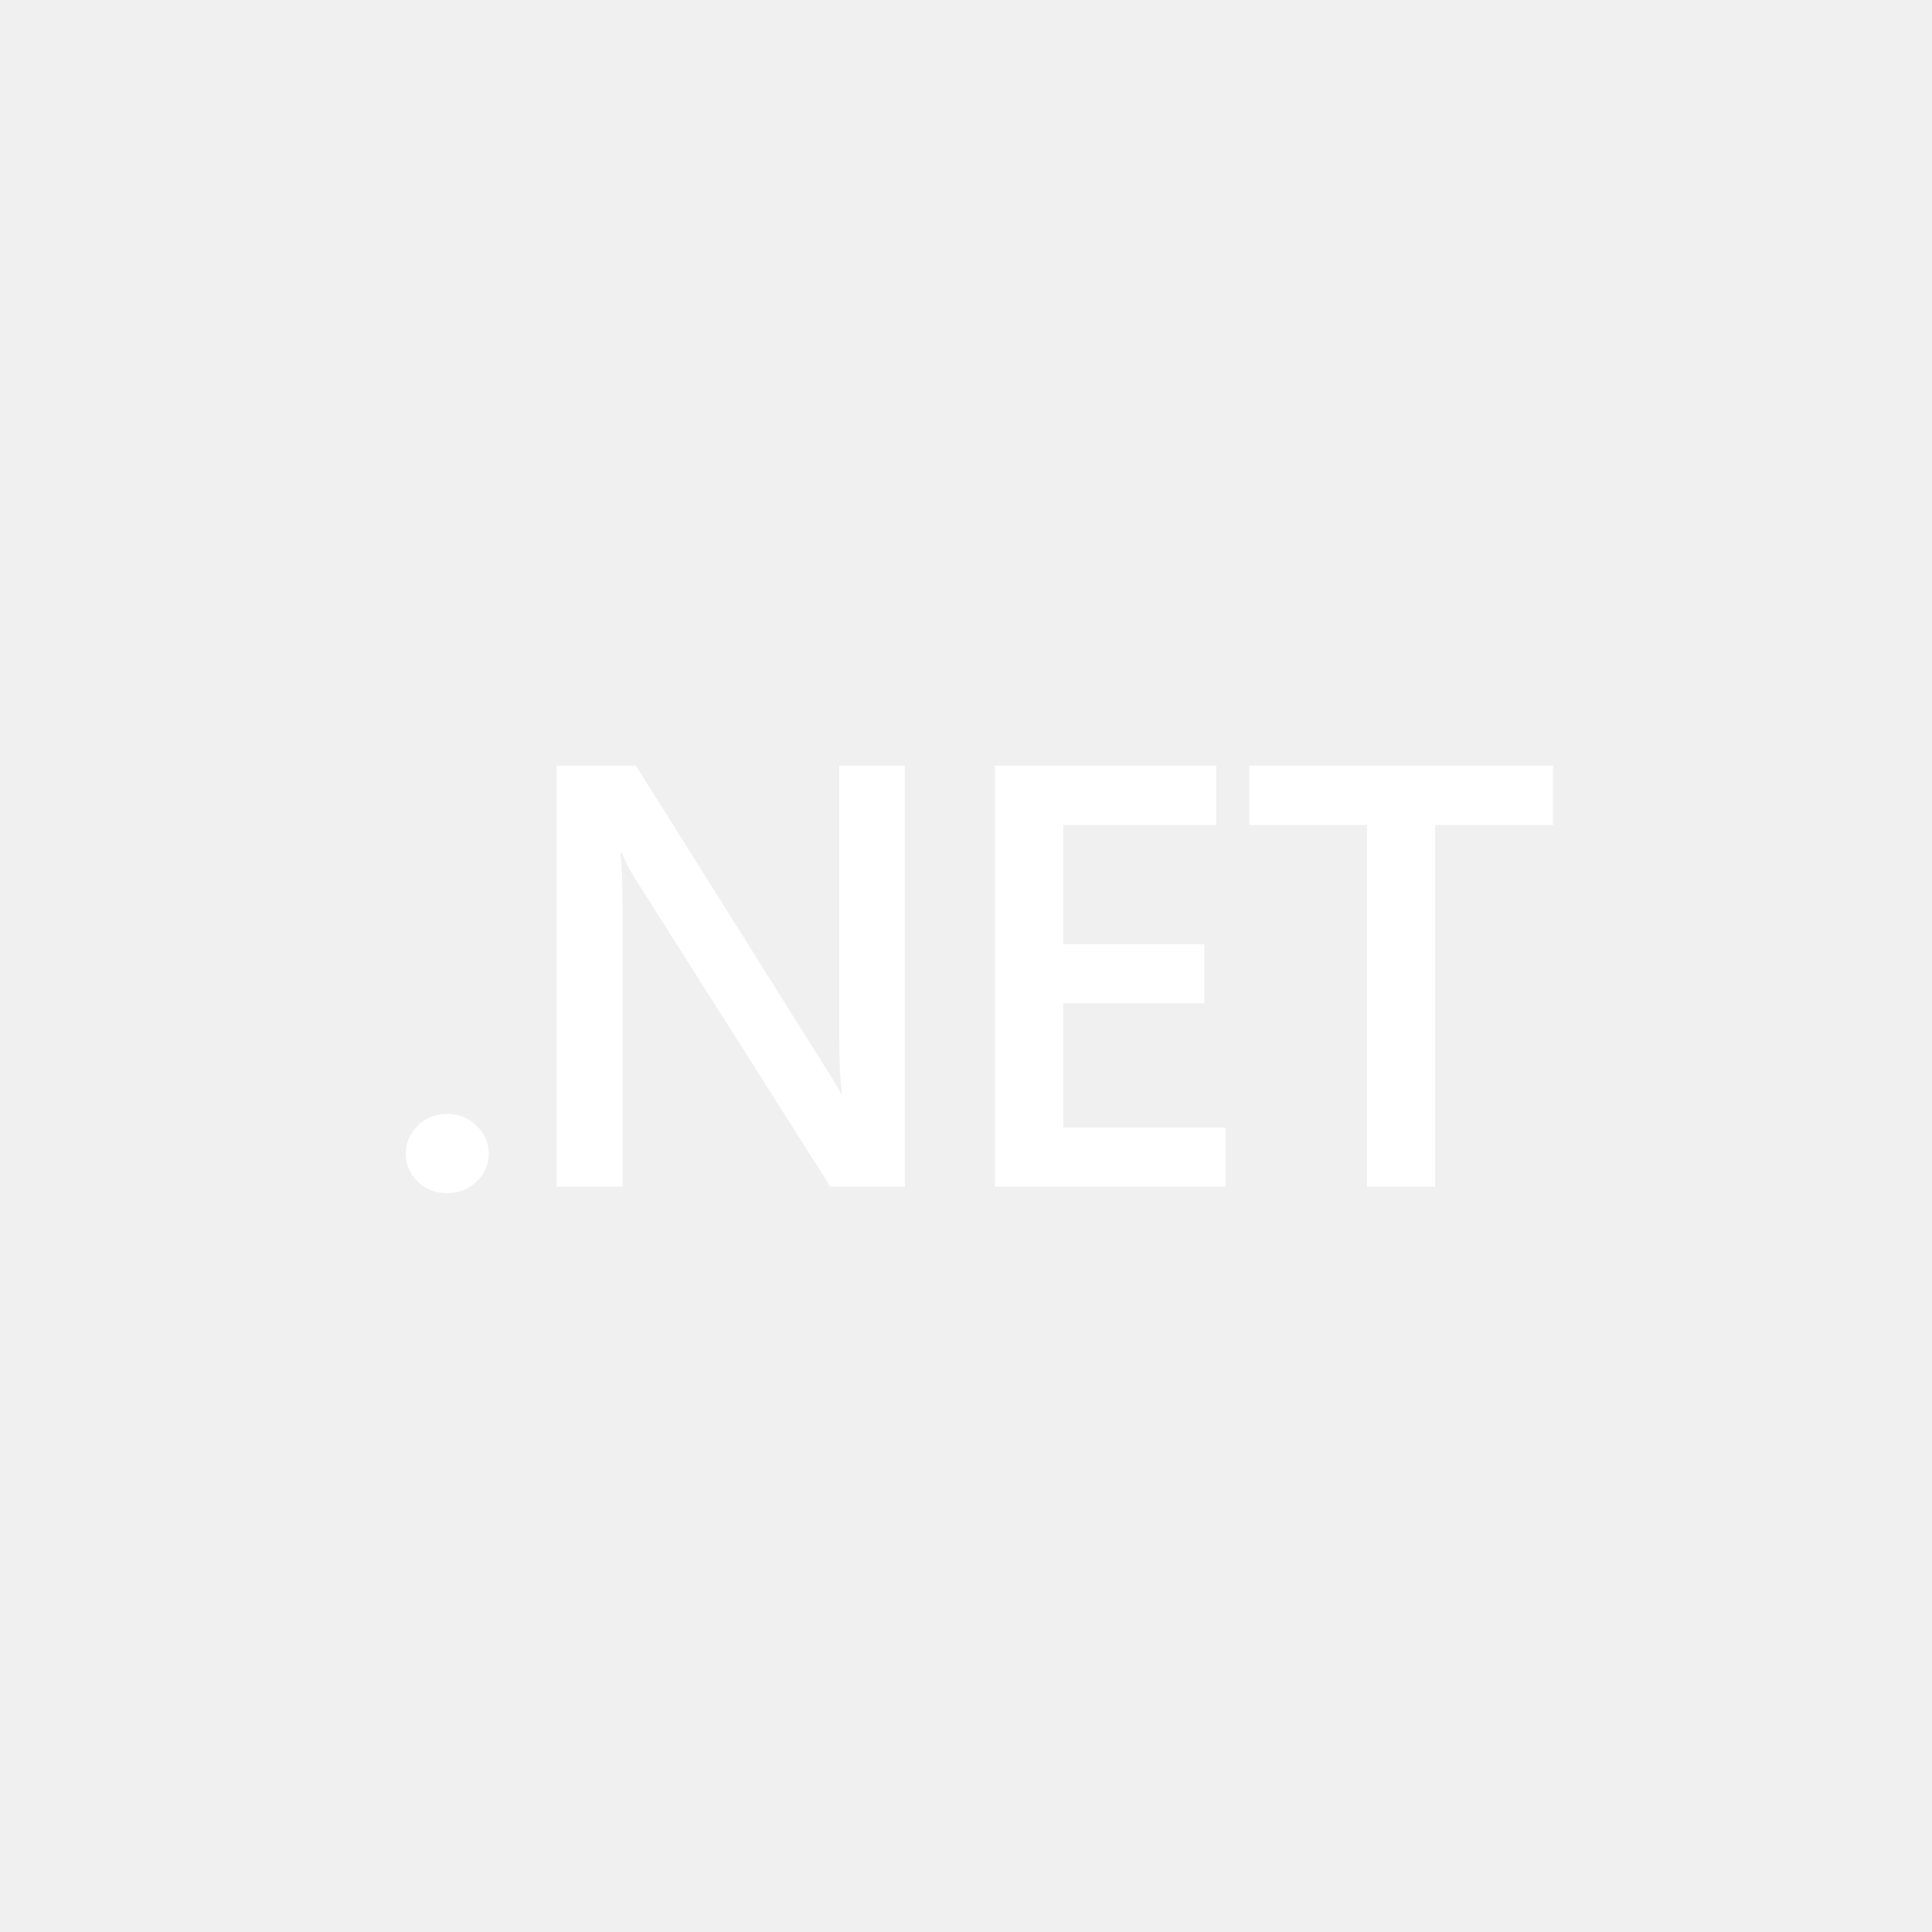
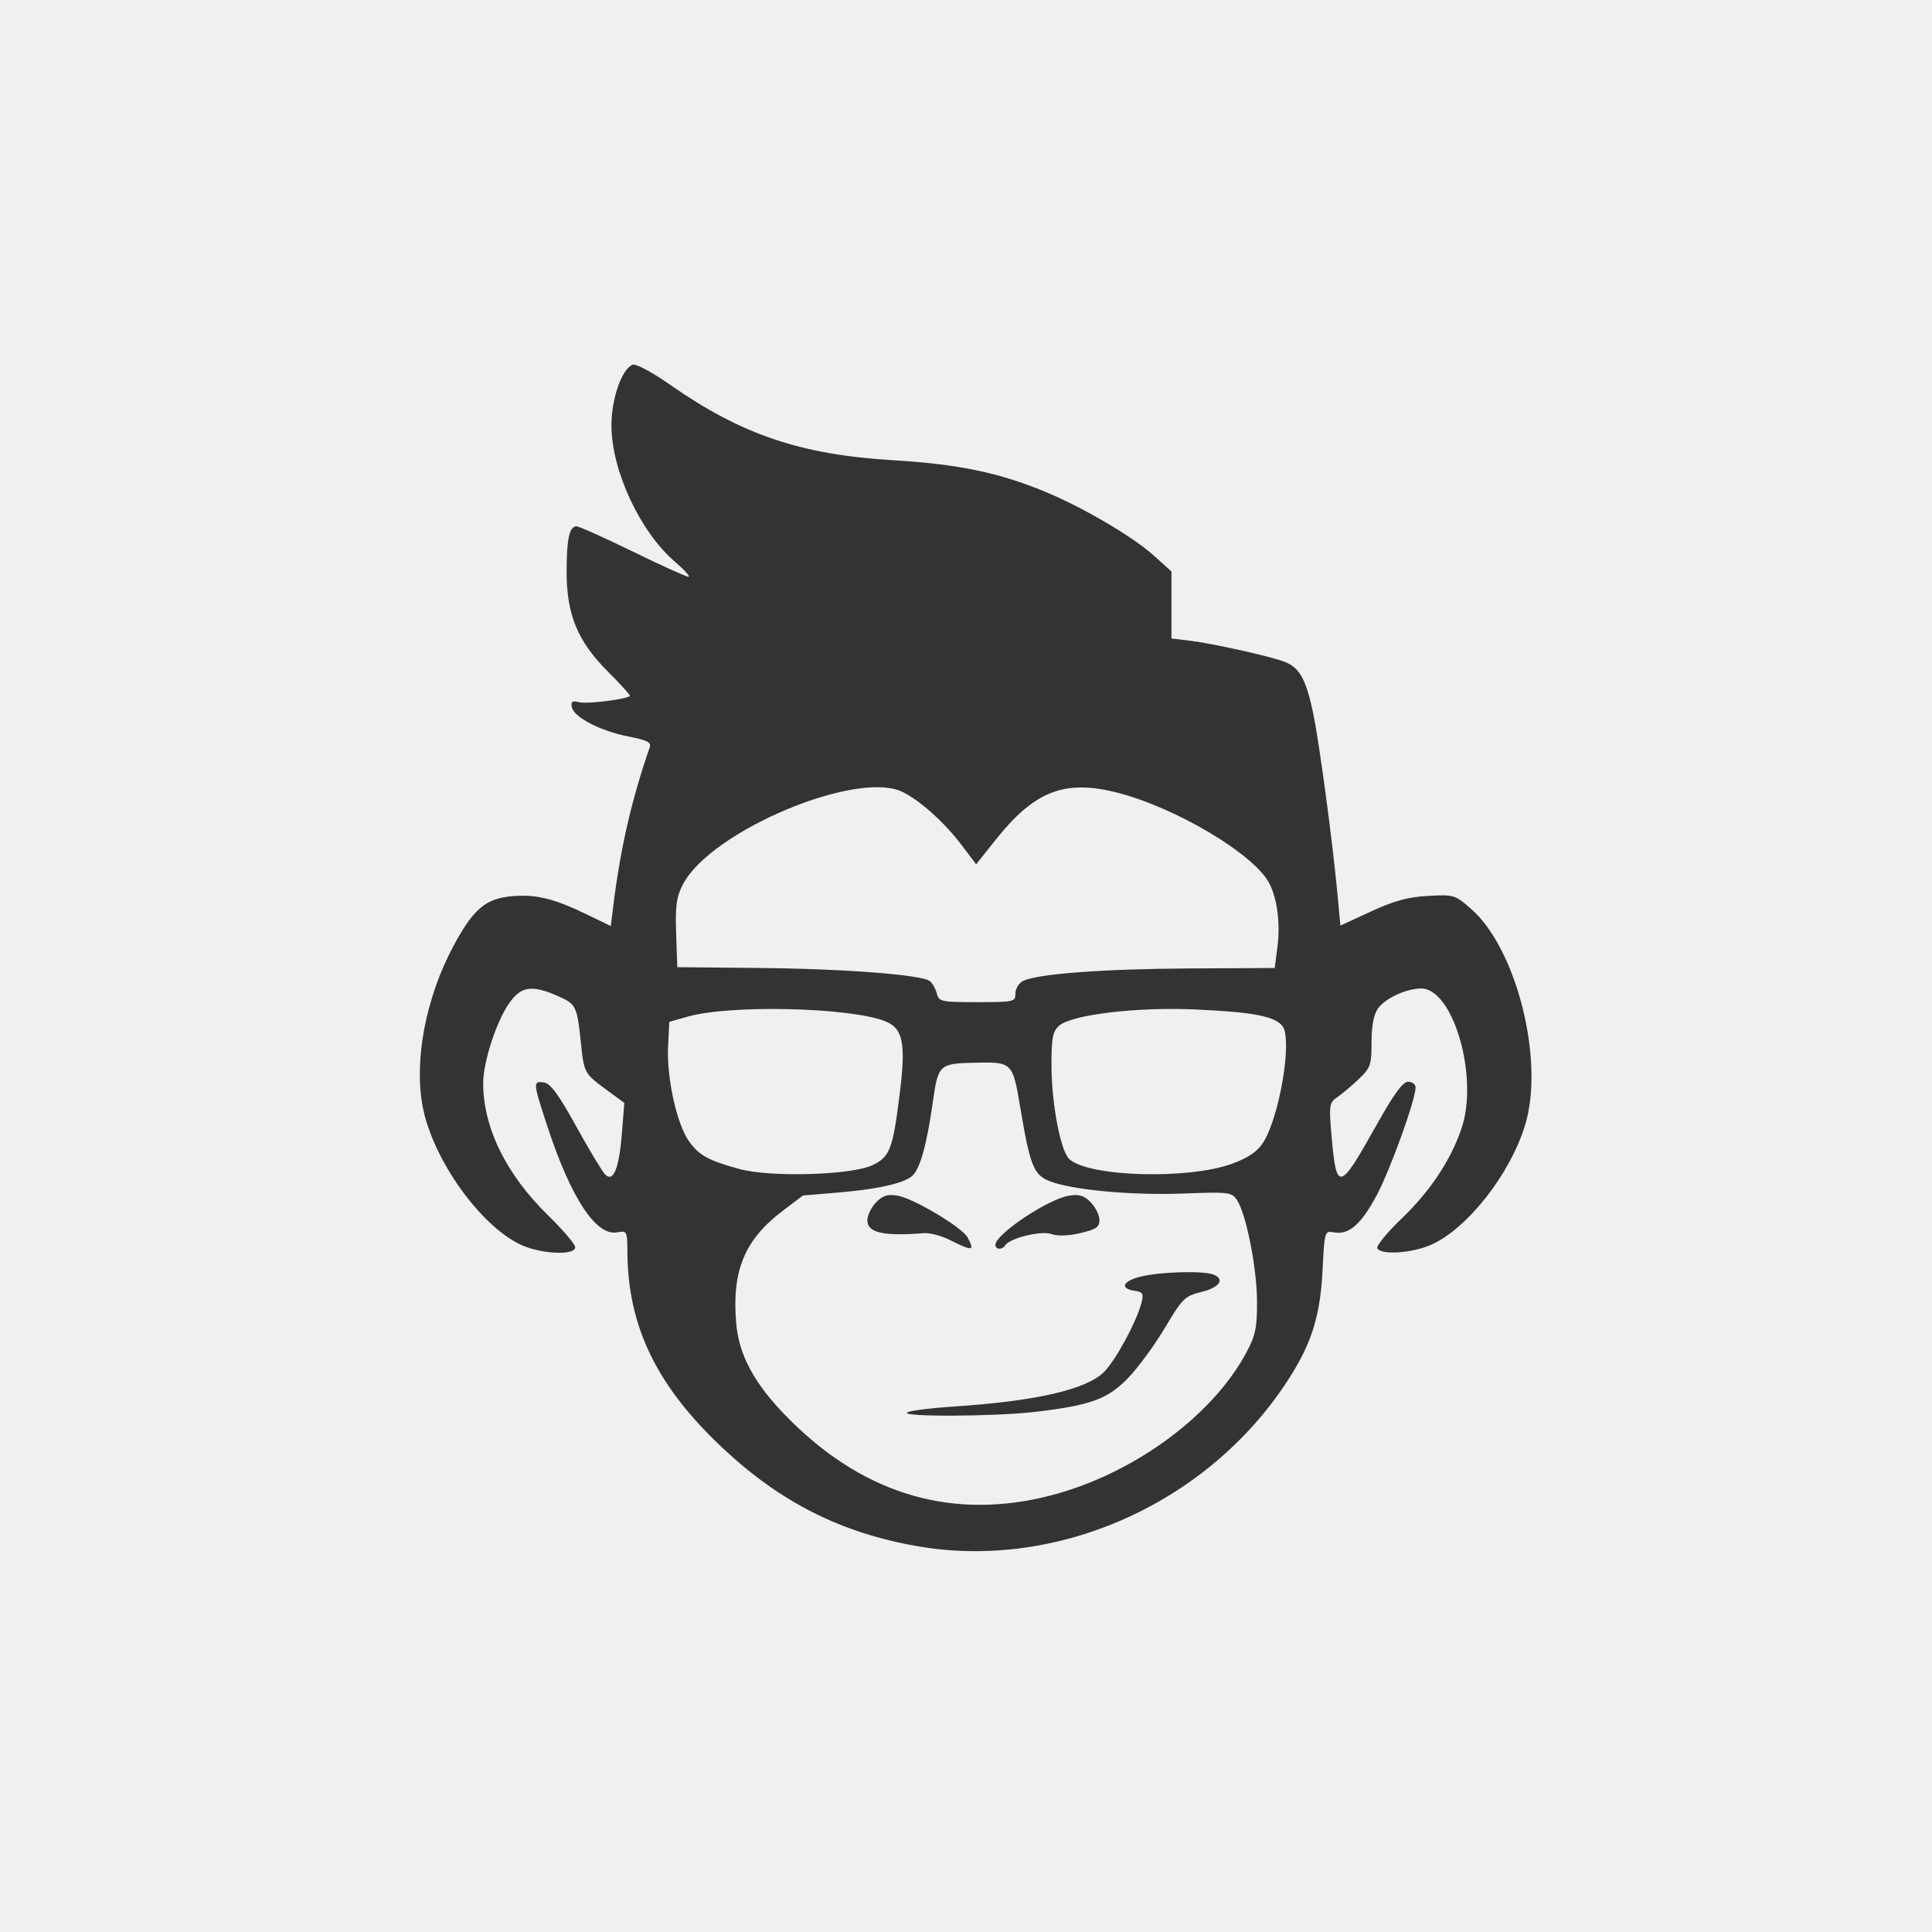
- <svg xmlns="http://www.w3.org/2000/svg" width="456" height="456" viewBox="0 0 456 456" version="1.1" xml:space="preserve" style="fill-rule:evenodd;clip-rule:evenodd;stroke-linejoin:round;stroke-miterlimit:2;">
-   <path d="m 105.5,281.609 c -2.703,0 -5.001,-0.9 -6.893,-2.702 -1.892,-1.848 -2.838,-4.042 -2.838,-6.582 0,-2.587 0.946,-4.804 2.838,-6.652 1.892,-1.848 4.19,-2.772 6.893,-2.772 2.748,0 5.068,0.924 6.96,2.772 1.937,1.848 2.906,4.064 2.906,6.652 0,2.54 -0.968,4.734 -2.906,6.582 -1.892,1.802 -4.212,2.702 -6.96,2.702 z" style="fill:#ffffff;fill-rule:nonzero;stroke-width:0.838" />
-   <path d="M 213.561,280.084 H 195.99 L 149.7,207.054 c -1.171,-1.848 -2.14,-3.765 -2.906,-5.751 h -0.406 c 0.361,2.125 0.541,6.675 0.541,13.65 v 65.132 h -15.543 v -99.36 h 18.719 l 44.737,71.298 c 1.892,2.957 3.109,4.989 3.649,6.098 h 0.27 c -0.45,-2.632 -0.676,-7.09 -0.676,-13.373 v -64.023 h 15.476 z" style="fill:#ffffff;fill-rule:nonzero;stroke-width:0.838" />
-   <path d="m 289.251,280.084 h -54.401 v -99.36 h 52.238 v 13.997 h -36.154 v 28.131 h 33.316 v 13.927 h -33.316 v 29.378 h 38.316 z" style="fill:#ffffff;fill-rule:nonzero;stroke-width:0.838" />
-   <path d="M 366.565,194.721 H 338.722 v 85.363 h -16.084 v -85.363 h -27.775 v -13.997 h 71.701 z" style="fill:#ffffff;fill-rule:nonzero;stroke-width:0.838" />
+ <svg xmlns="http://www.w3.org/2000/svg" width="456" height="456" viewBox="0 0 120.65 120.65" version="1.1" id="svg44">
+   <defs id="defs41" />
+   <g id="layer1" style="display:none" transform="translate(-83.62169,-97.79826)">
+     <g style="clip-rule:evenodd;fill-rule:evenodd;stroke-linejoin:round;stroke-miterlimit:2" id="g66" transform="matrix(0.2645833,0,0,0.2645833,83.18644,94.2549)">
+       <path d="m 105.5,281.609 c -2.703,0 -5.001,-0.9 -6.893,-2.702 -1.892,-1.848 -2.838,-4.042 -2.838,-6.582 0,-2.587 0.946,-4.804 2.838,-6.652 1.892,-1.848 4.19,-2.772 6.893,-2.772 2.748,0 5.068,0.924 6.96,2.772 1.937,1.848 2.906,4.064 2.906,6.652 0,2.54 -0.968,4.734 -2.906,6.582 -1.892,1.802 -4.212,2.702 -6.96,2.702 z" style="fill:#ffffff;fill-rule:nonzero;stroke-width:0.838" id="path48" />
+       <path d="M 213.561,280.084 H 195.99 L 149.7,207.054 c -1.171,-1.848 -2.14,-3.765 -2.906,-5.751 h -0.406 c 0.361,2.125 0.541,6.675 0.541,13.65 v 65.132 h -15.543 v -99.36 h 18.719 l 44.737,71.298 c 1.892,2.957 3.109,4.989 3.649,6.098 h 0.27 c -0.45,-2.632 -0.676,-7.09 -0.676,-13.373 v -64.023 h 15.476 z" style="fill:#ffffff;fill-rule:nonzero;stroke-width:0.838" id="path50" />
+       <path d="m 289.251,280.084 h -54.401 v -99.36 h 52.238 v 13.997 h -36.154 v 28.131 h 33.316 v 13.927 h -33.316 v 29.378 h 38.316 z" style="fill:#ffffff;fill-rule:nonzero;stroke-width:0.838" id="path52" />
+       <path d="M 366.565,194.721 H 338.722 v 85.363 h -16.084 v -85.363 h -27.775 v -13.997 h 71.701 z" style="fill:#ffffff;fill-rule:nonzero;stroke-width:0.838" id="path54" />
+     </g>
+   </g>
+   <g id="layer2" style="display:inline">
+     <g id="g462" transform="translate(-4.303039,-3.554685)">
+       <path style="fill:#333333;fill-opacity:1;stroke-width:1" d="m 61.552,100.105 c -4.718,-0.831 -8.457,-2.711 -12.045,-6.054 -4.162,-3.879 -5.994,-7.617 -6.024,-12.294 -0.009,-1.327 -0.025,-1.358 -0.646,-1.243 -1.305,0.242 -2.873,-2.132 -4.33,-6.557 -0.928,-2.818 -0.935,-2.903 -0.235,-2.804 0.408,0.058 0.916,0.75 2.017,2.746 0.81,1.468 1.622,2.818 1.805,3 0.514,0.513 0.87,-0.367 1.046,-2.581 l 0.15,-1.89 -1.147,-0.841 c -1.335,-0.979 -1.373,-1.05 -1.559,-2.863 -0.239,-2.339 -0.299,-2.463 -1.43,-2.962 -1.638,-0.722 -2.302,-0.627 -3.05,0.435 -0.804,1.142 -1.627,3.675 -1.627,5.008 0,2.765 1.436,5.689 4.045,8.238 0.936,0.914 1.702,1.815 1.702,2.001 0,0.53 -2.151,0.428 -3.405,-0.161 -2.541,-1.194 -5.488,-5.337 -6.115,-8.597 -0.562,-2.922 0.192,-6.851 1.937,-10.095 1.231,-2.289 2.009,-2.939 3.677,-3.073 1.5,-0.121 2.588,0.151 4.705,1.177 l 1.423,0.69 0.141,-1.142 c 0.455,-3.697 1.134,-6.667 2.291,-10.022 0.107,-0.309 -0.165,-0.447 -1.322,-0.671 -1.74,-0.337 -3.417,-1.204 -3.541,-1.831 -0.072,-0.364 0.021,-0.425 0.473,-0.31 0.486,0.123 2.932,-0.183 3.15,-0.394 0.042,-0.041 -0.58,-0.73 -1.383,-1.532 -1.874,-1.871 -2.568,-3.548 -2.568,-6.205 0,-2.068 0.172,-2.862 0.619,-2.855 0.163,0.003 1.745,0.712 3.517,1.577 1.772,0.865 3.334,1.572 3.471,1.572 0.137,0 -0.244,-0.424 -0.848,-0.943 -2.18,-1.874 -3.96,-5.704 -3.96,-8.518 2.3e-4,-1.665 0.655,-3.53 1.326,-3.78 0.201,-0.075 1.219,0.468 2.322,1.24 4.473,3.128 8.17,4.38 13.958,4.726 4.043,0.242 6.572,0.765 9.462,1.959 2.376,0.982 5.497,2.814 6.81,3.999 l 1.095,0.987 v 2.091 2.091 l 1.187,0.147 c 1.441,0.179 4.932,0.957 5.859,1.305 0.944,0.355 1.354,1.084 1.799,3.202 0.389,1.852 1.213,7.996 1.532,11.422 l 0.172,1.856 1.91,-0.881 c 1.448,-0.668 2.31,-0.903 3.566,-0.972 1.616,-0.089 1.682,-0.069 2.688,0.813 2.848,2.498 4.593,9.461 3.378,13.477 -0.931,3.076 -3.617,6.5 -5.883,7.498 -1.179,0.52 -3.082,0.65 -3.35,0.23 -0.091,-0.143 0.577,-0.971 1.484,-1.839 1.805,-1.726 3.083,-3.644 3.771,-5.654 1.09,-3.187 -0.509,-8.743 -2.516,-8.743 -0.926,0 -2.234,0.603 -2.695,1.241 -0.273,0.379 -0.407,1.074 -0.407,2.112 0,1.426 -0.064,1.607 -0.812,2.316 -0.447,0.423 -1.049,0.931 -1.339,1.128 -0.494,0.336 -0.516,0.492 -0.343,2.456 0.303,3.455 0.49,3.411 2.765,-0.659 1.118,-1.999 1.68,-2.772 2.014,-2.772 0.255,0 0.464,0.162 0.464,0.361 0,0.767 -1.594,5.178 -2.442,6.756 -0.97,1.805 -1.728,2.461 -2.65,2.29 -0.587,-0.109 -0.595,-0.083 -0.715,2.337 -0.137,2.761 -0.641,4.454 -1.953,6.56 C 80.028,97.305 70.465,101.675 61.552,100.105 Z m 7.911,-3.049 c 5.289,-1.228 10.477,-4.93 12.677,-9.045 0.567,-1.06 0.669,-1.554 0.662,-3.195 -0.008,-2.082 -0.68,-5.474 -1.252,-6.321 -0.333,-0.493 -0.495,-0.513 -3.41,-0.404 -3.208,0.12 -6.956,-0.234 -8.313,-0.784 -0.97,-0.393 -1.204,-0.98 -1.795,-4.504 -0.493,-2.941 -0.491,-2.939 -2.911,-2.882 -2.155,0.051 -2.236,0.127 -2.558,2.411 -0.386,2.739 -0.811,4.254 -1.31,4.672 -0.553,0.463 -2.224,0.828 -4.733,1.035 l -2.073,0.171 -1.247,0.944 c -2.373,1.797 -3.204,3.716 -2.924,7.017 0.134,1.583 0.762,3.349 2.91,5.601 4.697,4.925 10.172,6.702 16.277,5.285 z m -8.496,-5.301 c 0.206,-0.112 1.499,-0.275 2.874,-0.364 5.08,-0.326 8.266,-1.052 9.383,-2.136 0.728,-0.707 2.057,-3.155 2.365,-4.359 0.14,-0.546 0.077,-0.66 -0.399,-0.728 -0.987,-0.14 -0.791,-0.614 0.371,-0.898 1.202,-0.294 3.853,-0.368 4.502,-0.127 0.757,0.282 0.404,0.814 -0.724,1.09 -1.049,0.256 -1.191,0.395 -2.283,2.232 -0.64,1.077 -1.672,2.486 -2.293,3.13 -1.283,1.332 -2.331,1.716 -5.794,2.126 -2.537,0.3 -8.542,0.325 -8.003,0.033 z M 63.631,80.994 c -0.528,-0.266 -1.259,-0.46 -1.624,-0.431 -2.536,0.201 -3.539,-0.025 -3.539,-0.8 0,-0.306 0.241,-0.807 0.535,-1.113 0.416,-0.434 0.715,-0.529 1.349,-0.429 0.969,0.153 4.02,1.969 4.368,2.601 0.476,0.863 0.328,0.887 -1.089,0.172 z m 2.834,0.305 c 0,-0.672 3.288,-2.869 4.605,-3.077 0.644,-0.101 0.939,-0.008 1.358,0.428 0.294,0.306 0.535,0.799 0.535,1.094 0,0.44 -0.215,0.587 -1.195,0.815 -0.761,0.177 -1.418,0.198 -1.808,0.058 -0.63,-0.226 -2.597,0.254 -2.883,0.705 -0.188,0.296 -0.61,0.28 -0.61,-0.023 z M 58.782,76.32 c 1.098,-0.525 1.273,-0.986 1.71,-4.485 0.389,-3.114 0.204,-4.054 -0.886,-4.496 -2.171,-0.881 -9.706,-1.058 -12.383,-0.292 l -1.124,0.322 -0.076,1.558 c -0.093,1.915 0.536,4.785 1.285,5.866 0.626,0.903 1.229,1.237 3.188,1.769 1.934,0.525 6.992,0.377 8.285,-0.242 z m 22.476,-0.098 c 1.023,-0.379 1.568,-0.753 1.931,-1.324 1.024,-1.608 1.829,-6.44 1.21,-7.258 -0.468,-0.619 -1.849,-0.885 -5.441,-1.046 -3.655,-0.165 -7.723,0.32 -8.512,1.013 -0.407,0.358 -0.483,0.753 -0.479,2.51 0.005,2.349 0.56,5.284 1.098,5.806 1.162,1.128 7.458,1.313 10.193,0.299 z M 67.714,65.599 c -6e-5,-0.296 0.213,-0.648 0.473,-0.783 0.852,-0.442 5.015,-0.756 10.417,-0.784 l 5.304,-0.028 0.169,-1.313 c 0.189,-1.471 -0.012,-3.031 -0.514,-3.984 -0.972,-1.844 -5.923,-4.774 -9.601,-5.682 -3.209,-0.792 -5.079,-0.05 -7.479,2.97 l -1.22,1.534 -0.898,-1.187 c -1.07,-1.415 -2.56,-2.761 -3.681,-3.323 -2.828,-1.42 -11.973,2.412 -13.728,5.753 -0.41,0.78 -0.488,1.336 -0.429,3.067 l 0.072,2.114 5.123,0.05 c 5.361,0.052 10.153,0.423 10.653,0.826 0.161,0.13 0.356,0.478 0.432,0.772 0.131,0.506 0.272,0.536 2.523,0.536 2.295,0 2.385,-0.02 2.384,-0.537 z" id="path464" />
+     </g>
+   </g>
</svg>
